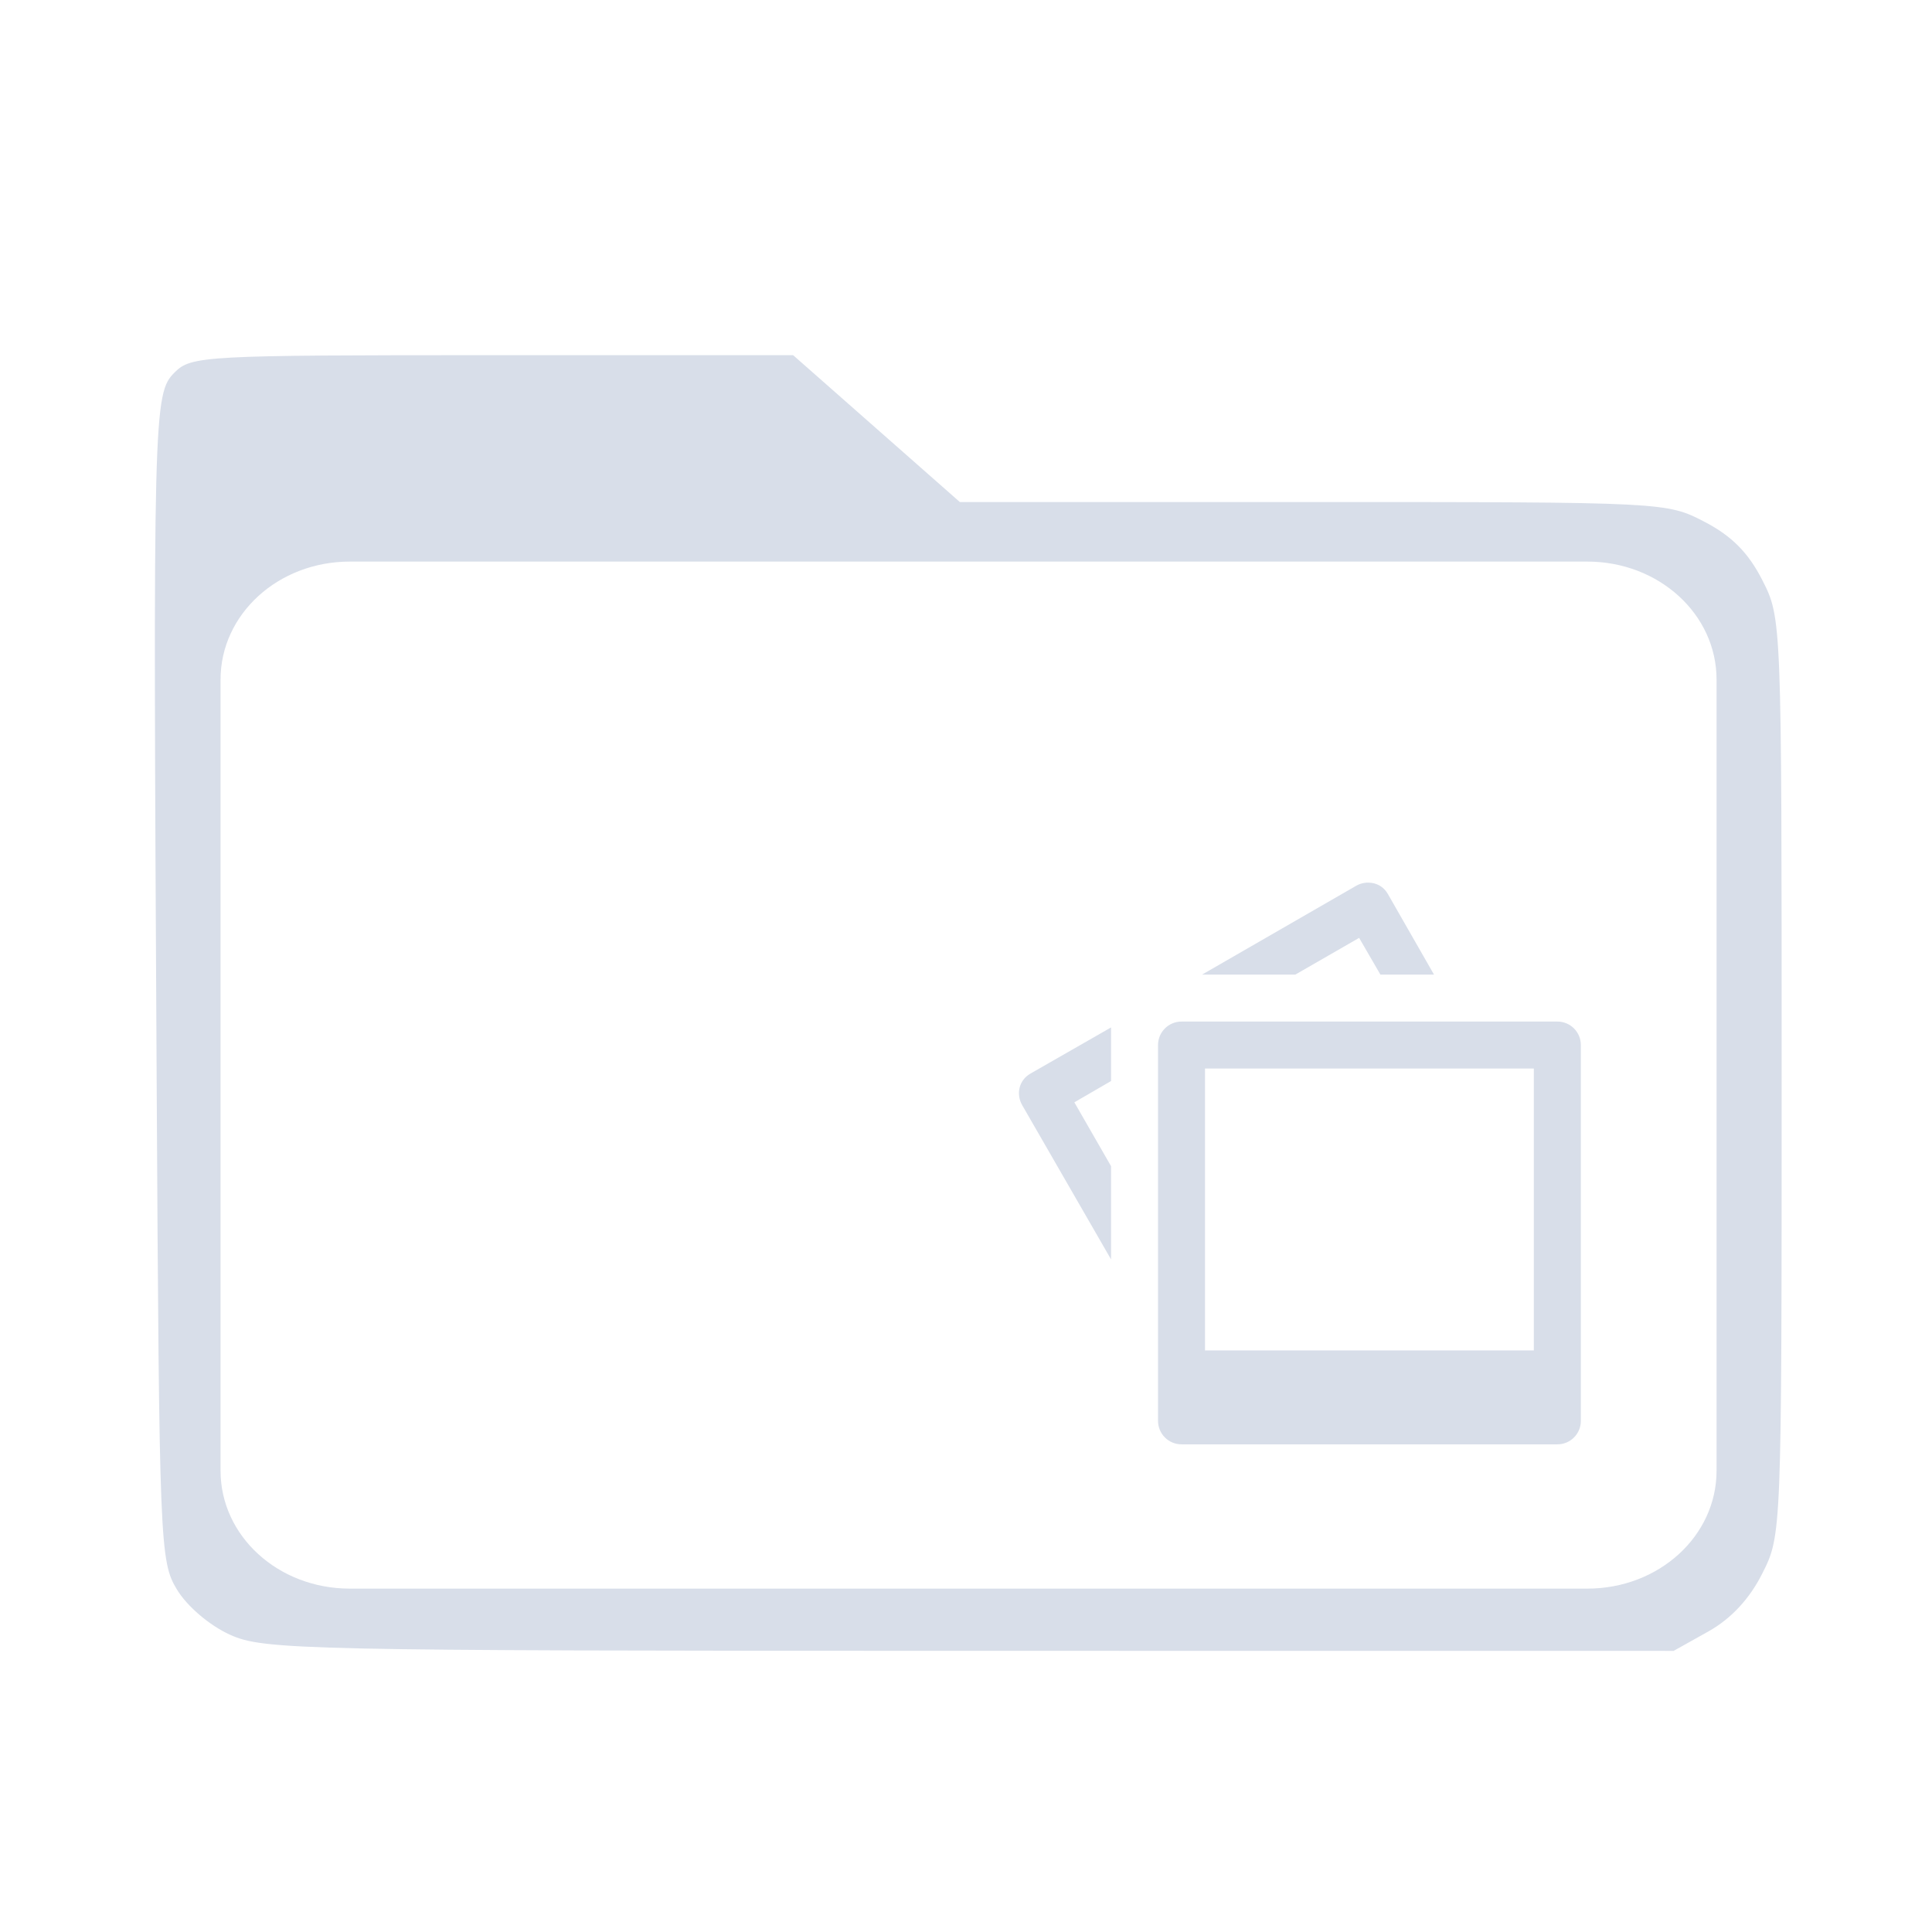
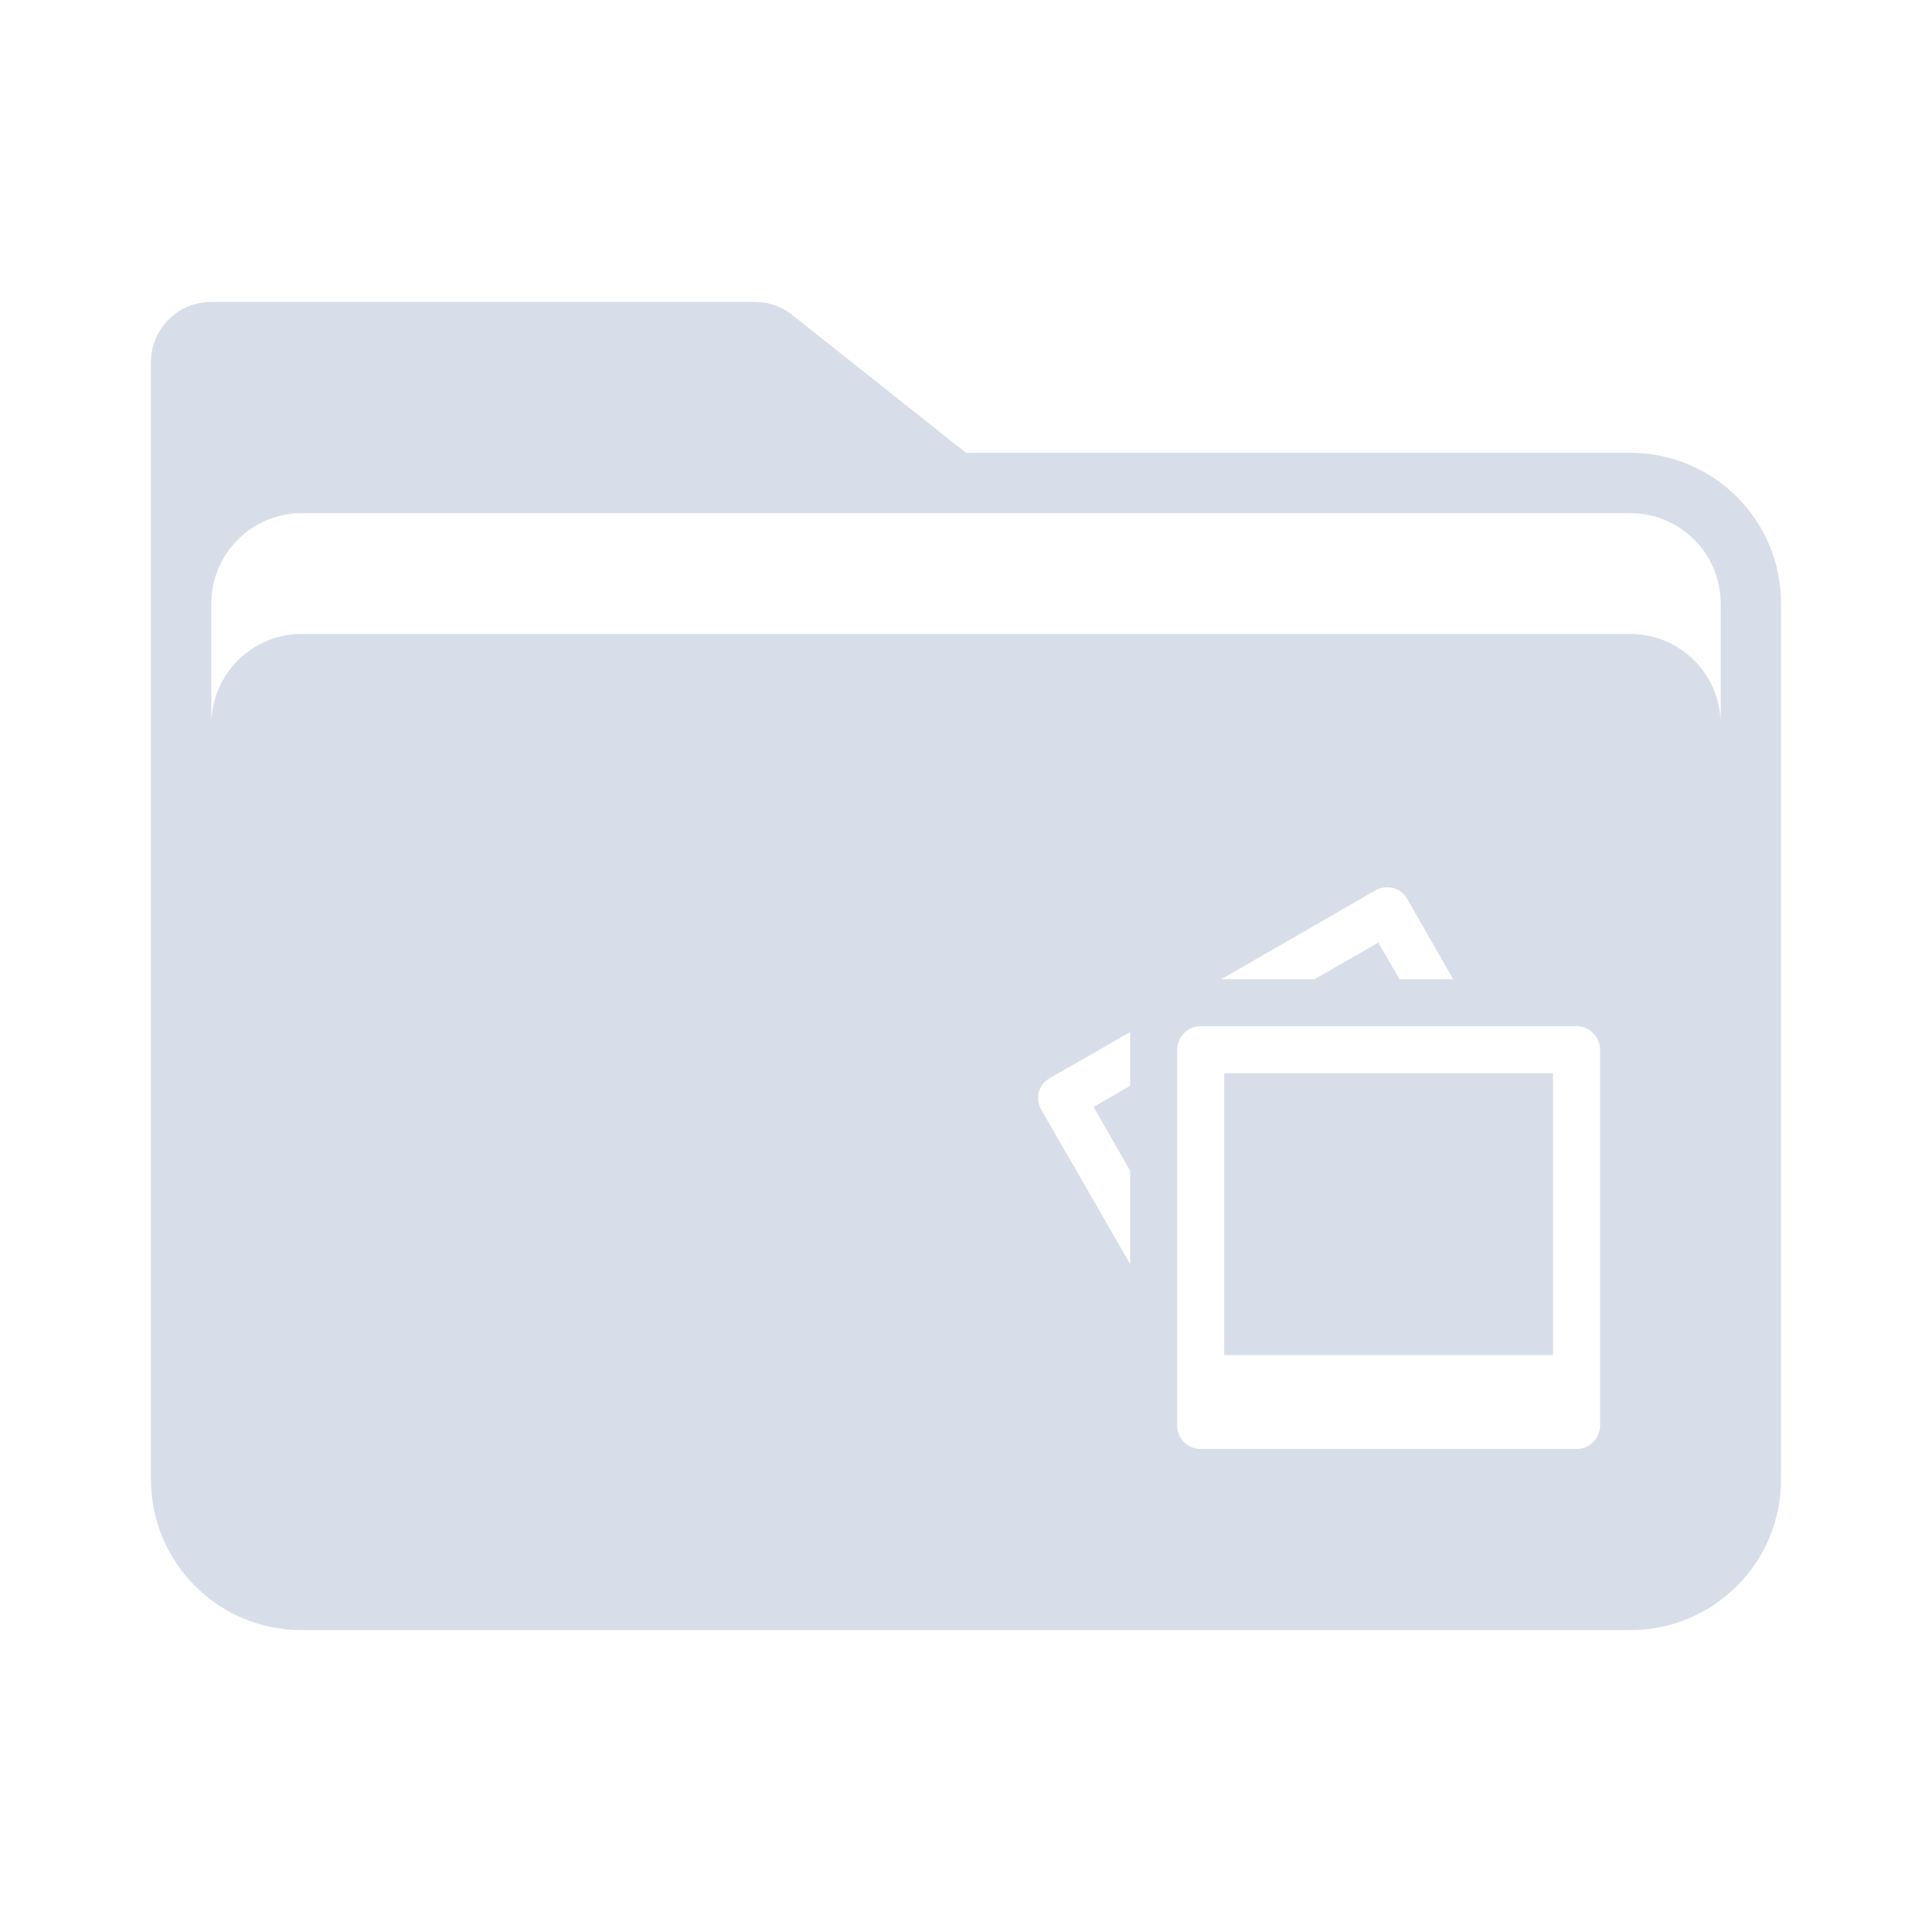
<svg xmlns="http://www.w3.org/2000/svg" width="64" height="64" version="1.1" id="svg73">
  <defs id="defs29">
    <style id="current-color-scheme" type="text/css">.ColorScheme-Text {color:#d8dee9} .ColorScheme-Highlight {color:#3b4252}</style>
  </defs>
-   <path id="path1575" style="opacity:1;fill:currentColor;fill-opacity:1;stroke:none;stroke-width:0.65" class="ColorScheme-Text" d="M 17.726 13.611 C 9.02 13.611 8.653 13.631 8.153 14.131 C 7.513 14.771 7.501 15.259 7.613 35.468 C 7.69 49.464 7.71 49.935 8.224 50.784 C 8.529 51.289 9.206 51.866 9.82 52.144 C 10.831 52.604 11.974 52.628 32.091 52.629 L 53.296 52.631 L 54.337 52.049 C 55.023 51.665 55.578 51.071 55.963 50.307 C 56.548 49.147 56.549 49.141 56.549 35.337 C 56.549 21.529 56.549 21.527 55.963 20.378 C 55.547 19.561 55.045 19.055 54.23 18.631 C 53.089 18.037 53.031 18.034 42.442 18.034 L 31.801 18.034 L 29.291 15.823 L 26.78 13.611 L 17.726 13.611 z M 13.43 19.827 L 50.697 19.827 C 52.853 19.827 54.589 21.412 54.589 23.38 L 54.589 47.205 C 54.589 49.173 52.853 50.756 50.697 50.756 L 13.43 50.756 C 11.273 50.756 9.537 49.173 9.537 47.205 L 9.537 23.38 C 9.537 21.412 11.273 19.827 13.43 19.827 z M 44.104 29.495 C 44.071 29.495 44.037 29.496 44.003 29.501 C 43.912 29.512 43.823 29.54 43.738 29.589 L 39.095 32.265 L 41.903 32.265 L 43.825 31.159 L 44.466 32.265 L 46.08 32.265 L 44.688 29.833 C 44.56 29.61 44.34 29.497 44.104 29.495 z M 38.477 33.679 C 38.086 33.679 37.769 33.995 37.769 34.387 L 37.769 45.704 C 37.769 46.096 38.086 46.411 38.477 46.411 L 49.795 46.411 C 50.187 46.411 50.502 46.096 50.502 45.704 L 50.502 34.387 C 50.502 33.995 50.187 33.679 49.795 33.679 L 38.477 33.679 z M 36.354 33.856 L 33.923 35.248 C 33.584 35.444 33.484 35.86 33.68 36.2 L 36.354 40.841 L 36.354 38.034 L 35.249 36.111 L 36.354 35.47 L 36.354 33.856 z M 39.184 35.094 L 49.086 35.094 L 49.086 43.583 L 39.184 43.583 L 39.184 35.094 z " transform="matrix(1.1,0,0,1.1,-3.184593,-3.206545)" />
+   <path id="path5" style="fill:currentColor" class="ColorScheme-Text" d="M 7 10 C 5.892 10 5 10.892 5 12 L 5 13 L 5 20 L 5 49 C 5 51.77 7.23 54 10 54 L 54 54 C 56.77 54 59 51.77 59 49 L 59 20 C 59 17.23 56.77 15 54 15 L 32 15 L 26.186 10.387 C 25.854 10.144 25.444 10 25 10 L 7 10 z M 10 17 L 54 17 C 55.662 17 57 18.338 57 20 L 57 24 C 57 22.338 55.662 21 54 21 L 10 21 C 8.338 21 7 22.338 7 24 L 7 20 C 7 18.338 8.338 17 10 17 z M 45.965 29.393 C 46.224 29.395 46.466 29.519 46.607 29.764 L 48.139 32.439 L 46.363 32.439 L 45.658 31.223 L 43.543 32.439 L 40.455 32.439 L 45.562 29.496 C 45.656 29.442 45.753 29.411 45.854 29.398 C 45.891 29.394 45.928 29.392 45.965 29.393 z M 39.775 33.994 L 52.225 33.994 C 52.656 33.994 53.002 34.342 53.002 34.773 L 53.002 47.223 C 53.002 47.654 52.656 48 52.225 48 L 39.775 48 C 39.344 48 38.996 47.654 38.996 47.223 L 38.996 34.773 C 38.996 34.342 39.344 33.994 39.775 33.994 z M 37.439 34.189 L 37.439 35.965 L 36.225 36.67 L 37.439 38.785 L 37.439 41.873 L 34.498 36.768 C 34.283 36.394 34.392 35.936 34.766 35.721 L 37.439 34.189 z M 40.553 35.551 L 40.553 44.889 L 51.445 44.889 L 51.445 35.551 L 40.553 35.551 z " />
</svg>
